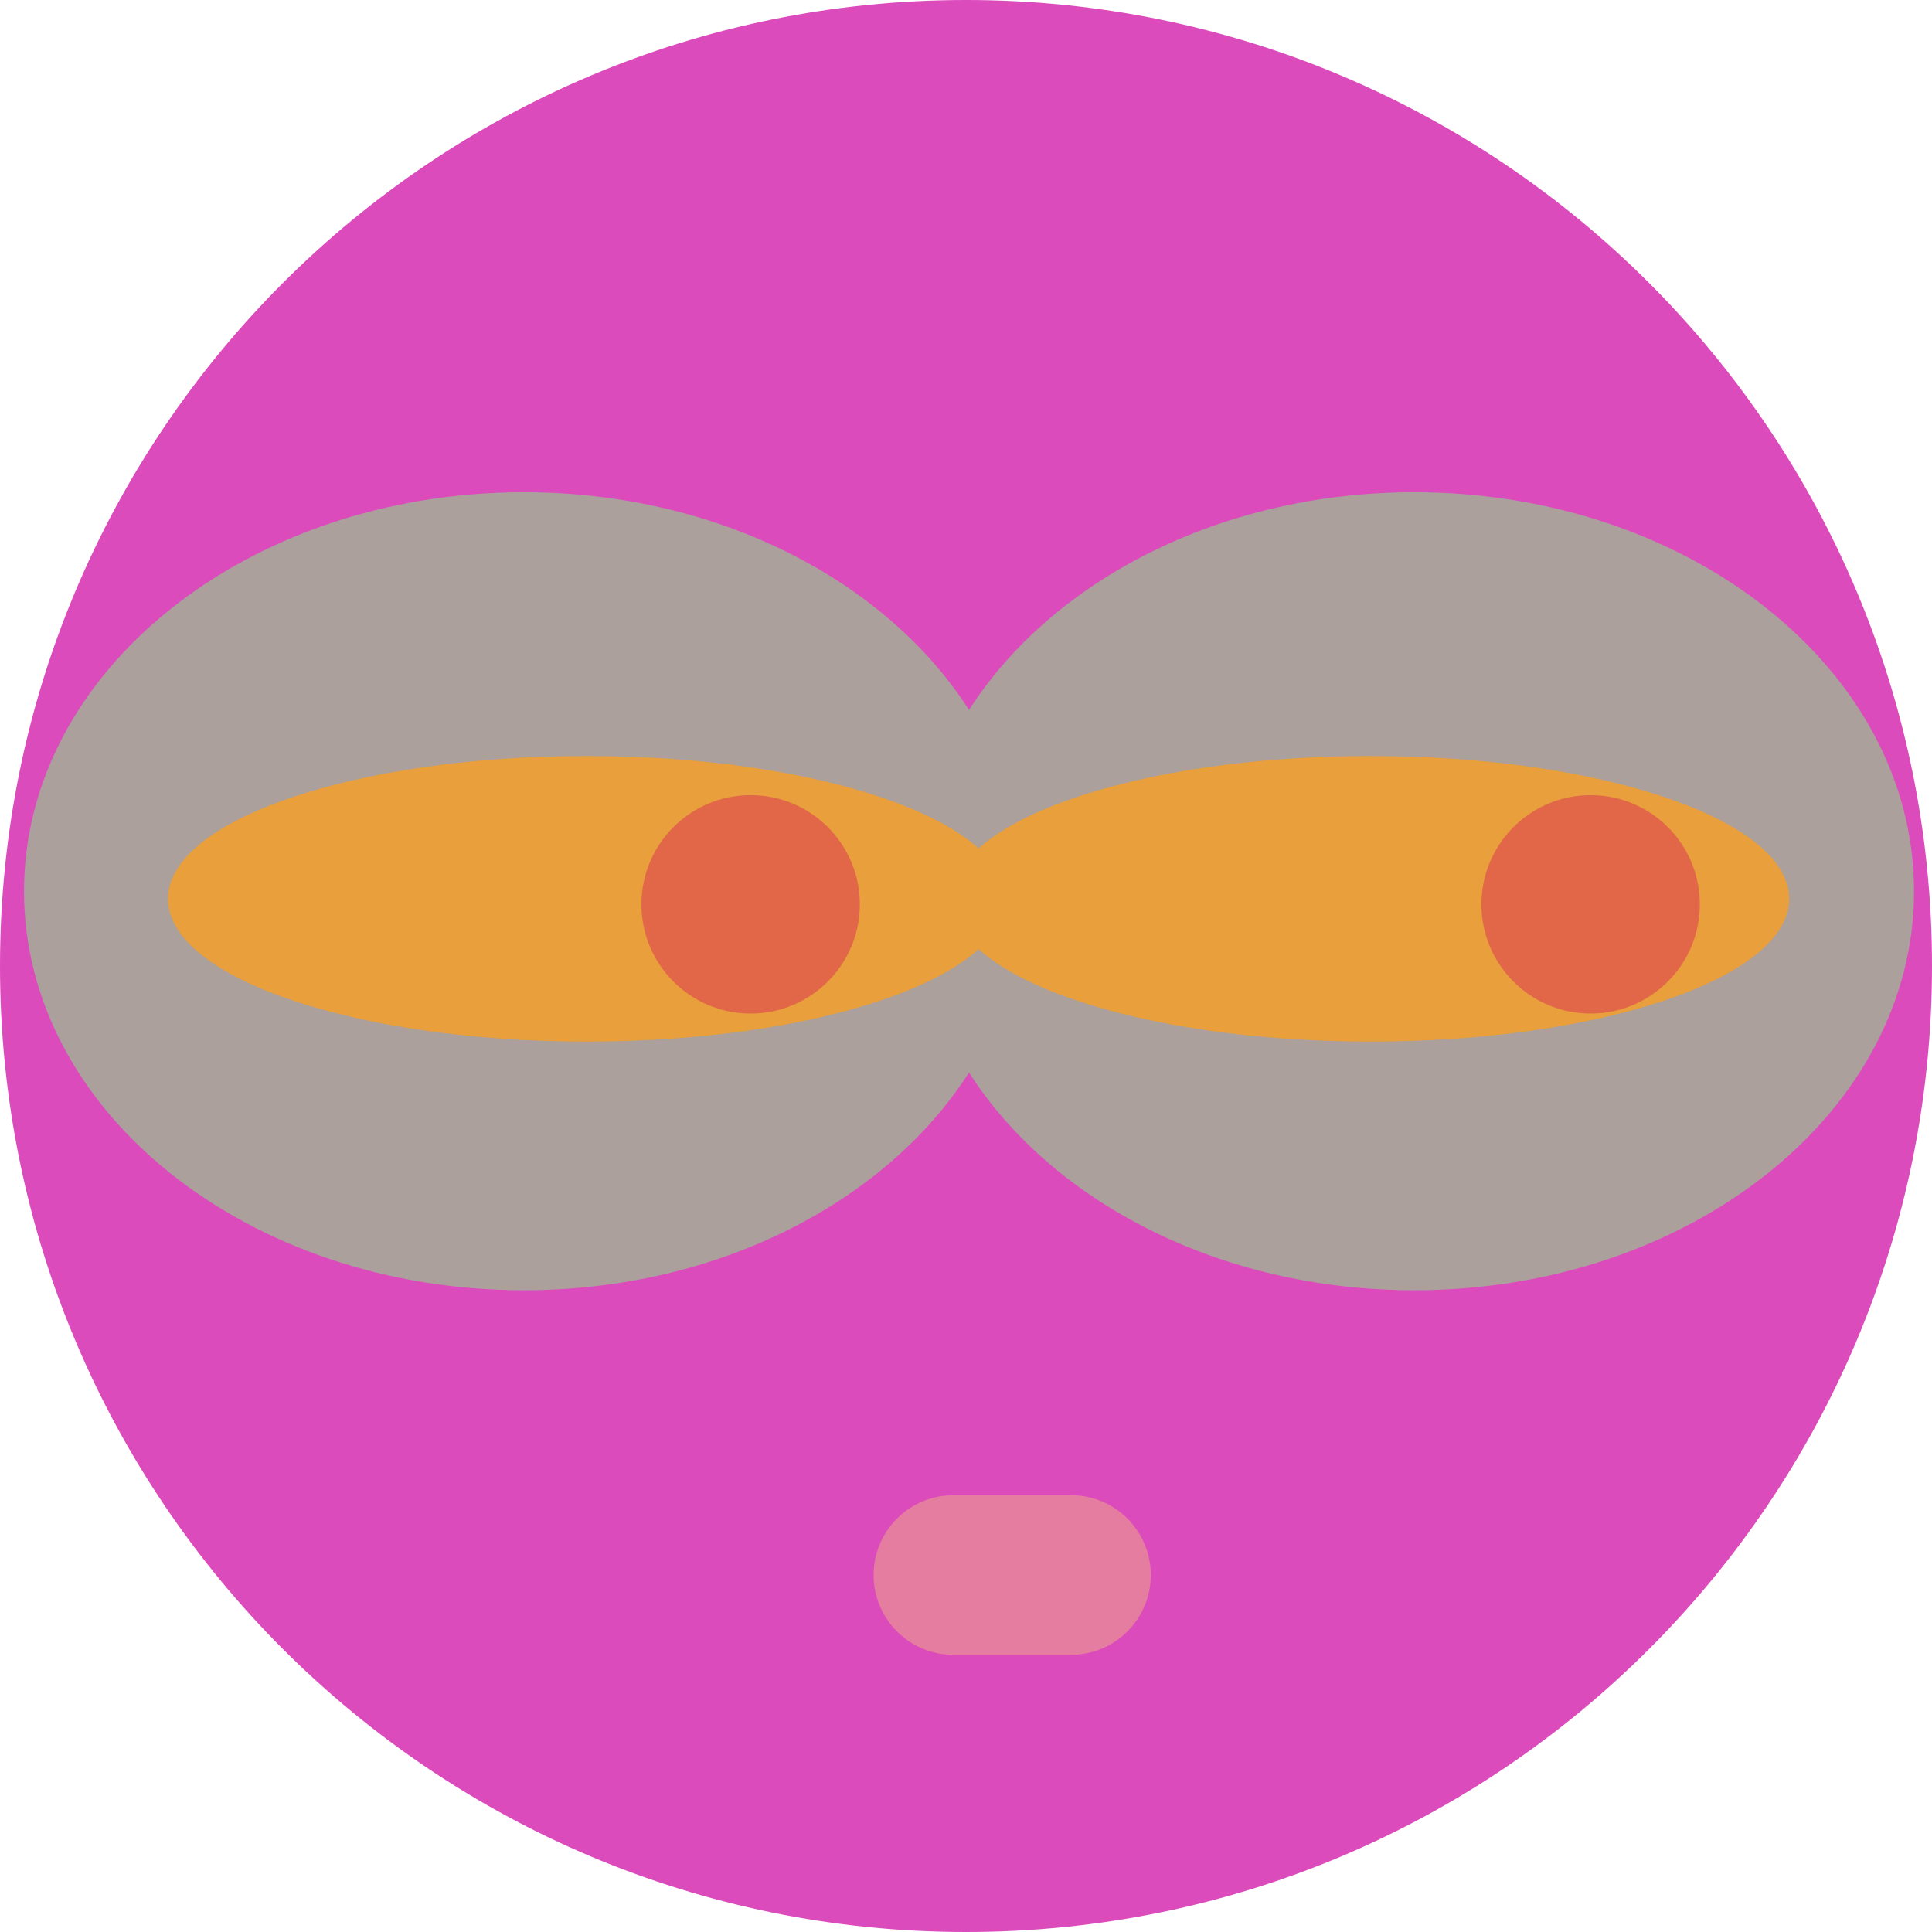
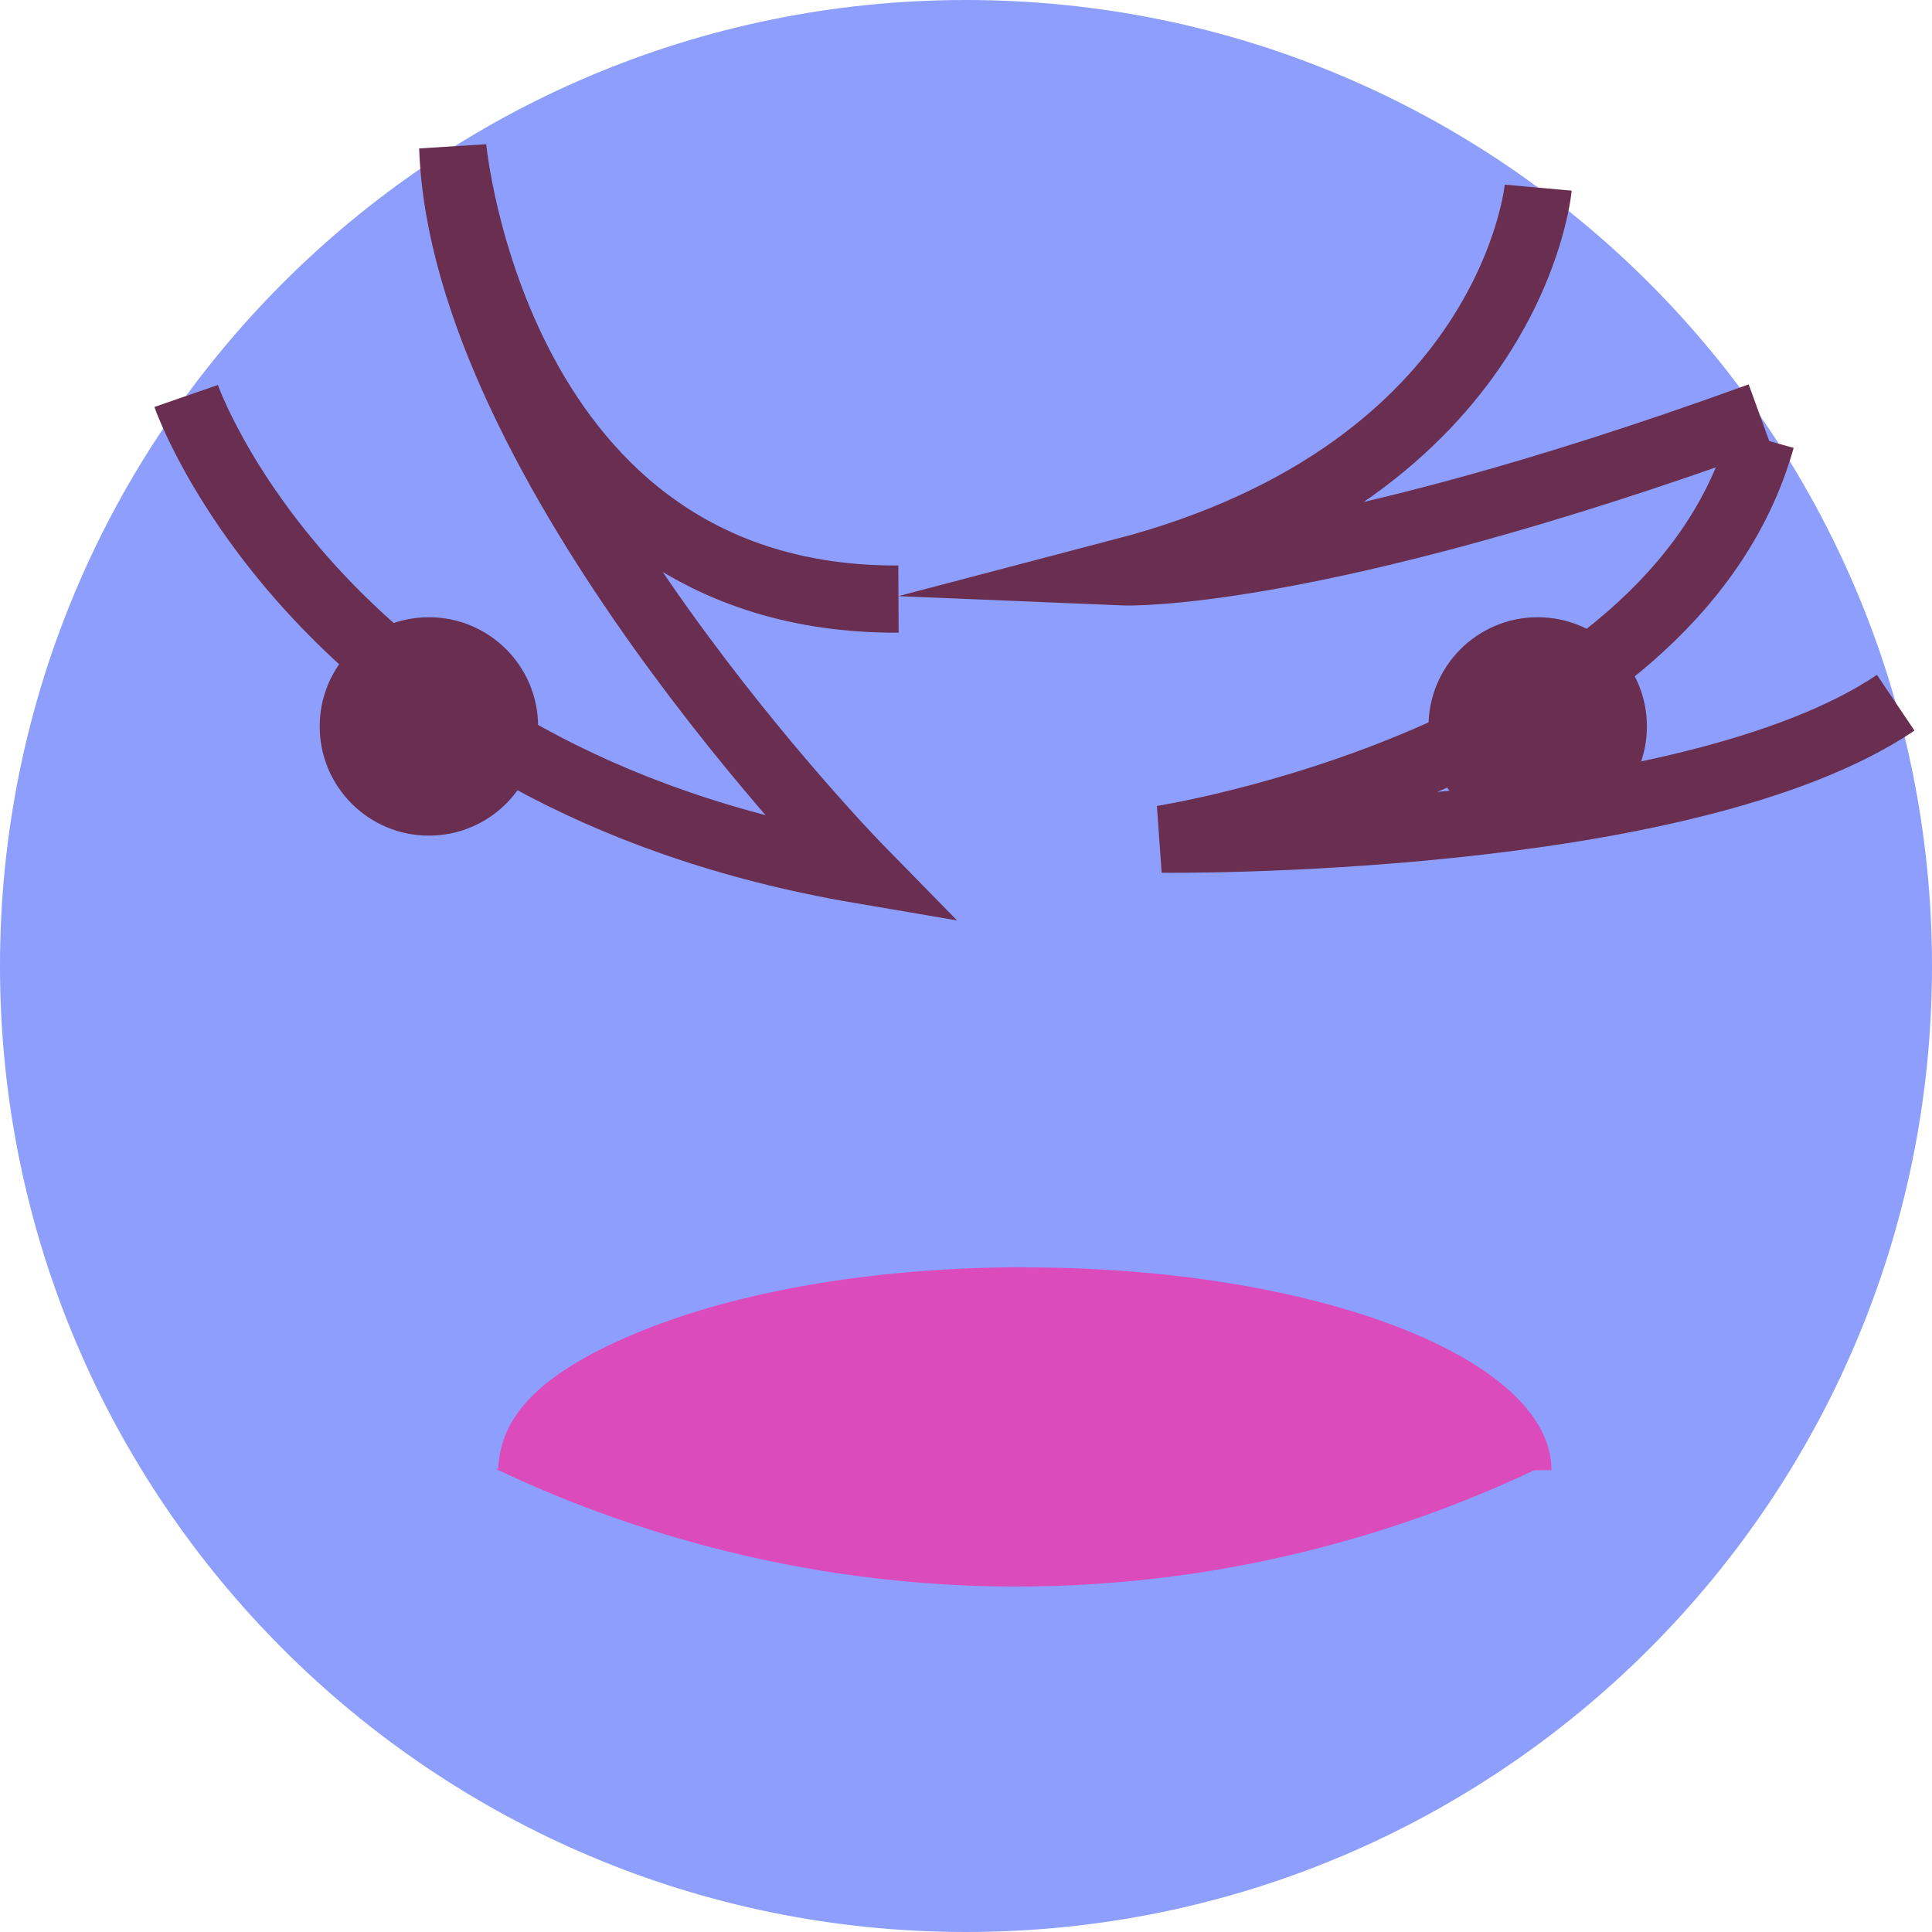
<svg xmlns="http://www.w3.org/2000/svg" id="Layer_2" viewBox="0 0 115 115">
  <defs>
    <style>
      .cls-1 {
-         fill: #e89f3c;
+         fill: #dc4bbc;
      }

      .cls-2 {
-         fill: #dc4bbc;
+         fill: #8d9efc;
      }

      .cls-3 {
-         fill: #e26748;
+         fill: #692e50;
      }

      .cls-4 {
-         fill: #e47d9f;
-       }
- 
-       .cls-5 {
-         fill: #aba09b;
+         fill: none;
+         stroke: #692e50;
+         stroke-miterlimit: 10;
+         stroke-width: 4px;
      }
    </style>
  </defs>
  <g id="Layer_1-2" data-name="Layer_1">
    <g>
      <circle class="cls-2" cx="57.5" cy="57.5" r="57.5" />
-       <path class="cls-5" d="M84.18,29.3c-11.56,0-21.58,5.27-26.5,12.96-4.92-7.69-14.94-12.96-26.5-12.96C14.75,29.3,1.43,39.94,1.43,53.05s13.32,23.75,29.75,23.75c11.56,0,21.58-5.27,26.5-12.96,4.92,7.69,14.94,12.96,26.5,12.96,16.43,0,29.75-10.63,29.75-23.75s-13.32-23.75-29.75-23.75Z" />
-       <ellipse class="cls-1" cx="34.92" cy="53.5" rx="24.92" ry="8.5" />
-       <ellipse class="cls-1" cx="81.58" cy="53.5" rx="24.92" ry="8.5" />
-       <rect class="cls-4" x="52" y="89" width="16.5" height="9.5" rx="4.75" ry="4.75" />
-       <circle class="cls-3" cx="94.68" cy="53.83" r="6.5" />
-       <circle class="cls-3" cx="44.68" cy="53.83" r="6.5" />
+       <path class="cls-4" d="M104.77,24.76c-26.84,9.74-37.9,9.28-37.9,9.28,23.19-6.08,24.69-22.87,24.69-22.87" />
+       <path class="cls-4" d="M53.48,35.66c-24.02.11-26.53-26.89-26.53-26.89.63,18.9,24.27,43.01,24.27,43.01C18.94,46.28,11.08,23.57,11.08,23.57" />
+       <path class="cls-4" d="M112.84,41.83c-12.62,8.5-43.67,8.12-43.67,8.12,0,0,30.29-4.71,35.67-23.83" />
+       <path class="cls-1" d="M61,75.43c-8.66,0-16.49,1.35-22.17,3.54-6.51,2.51-8.44,5.03-8.99,7.19-.14.55-.18,1.03-.19,1.35h62.7c0-6.67-14.03-12.07-31.35-12.07Z" />
+       <path class="cls-1" d="M29.5,87.43c5.8,2.76,17.14,7.21,32,7,13.77-.19,24.3-4.29,30-7" />
+       <circle class="cls-3" cx="91.53" cy="43.24" r="6.5" />
+       <circle class="cls-3" cx="25.53" cy="43.24" r="6.5" />
    </g>
  </g>
</svg>
